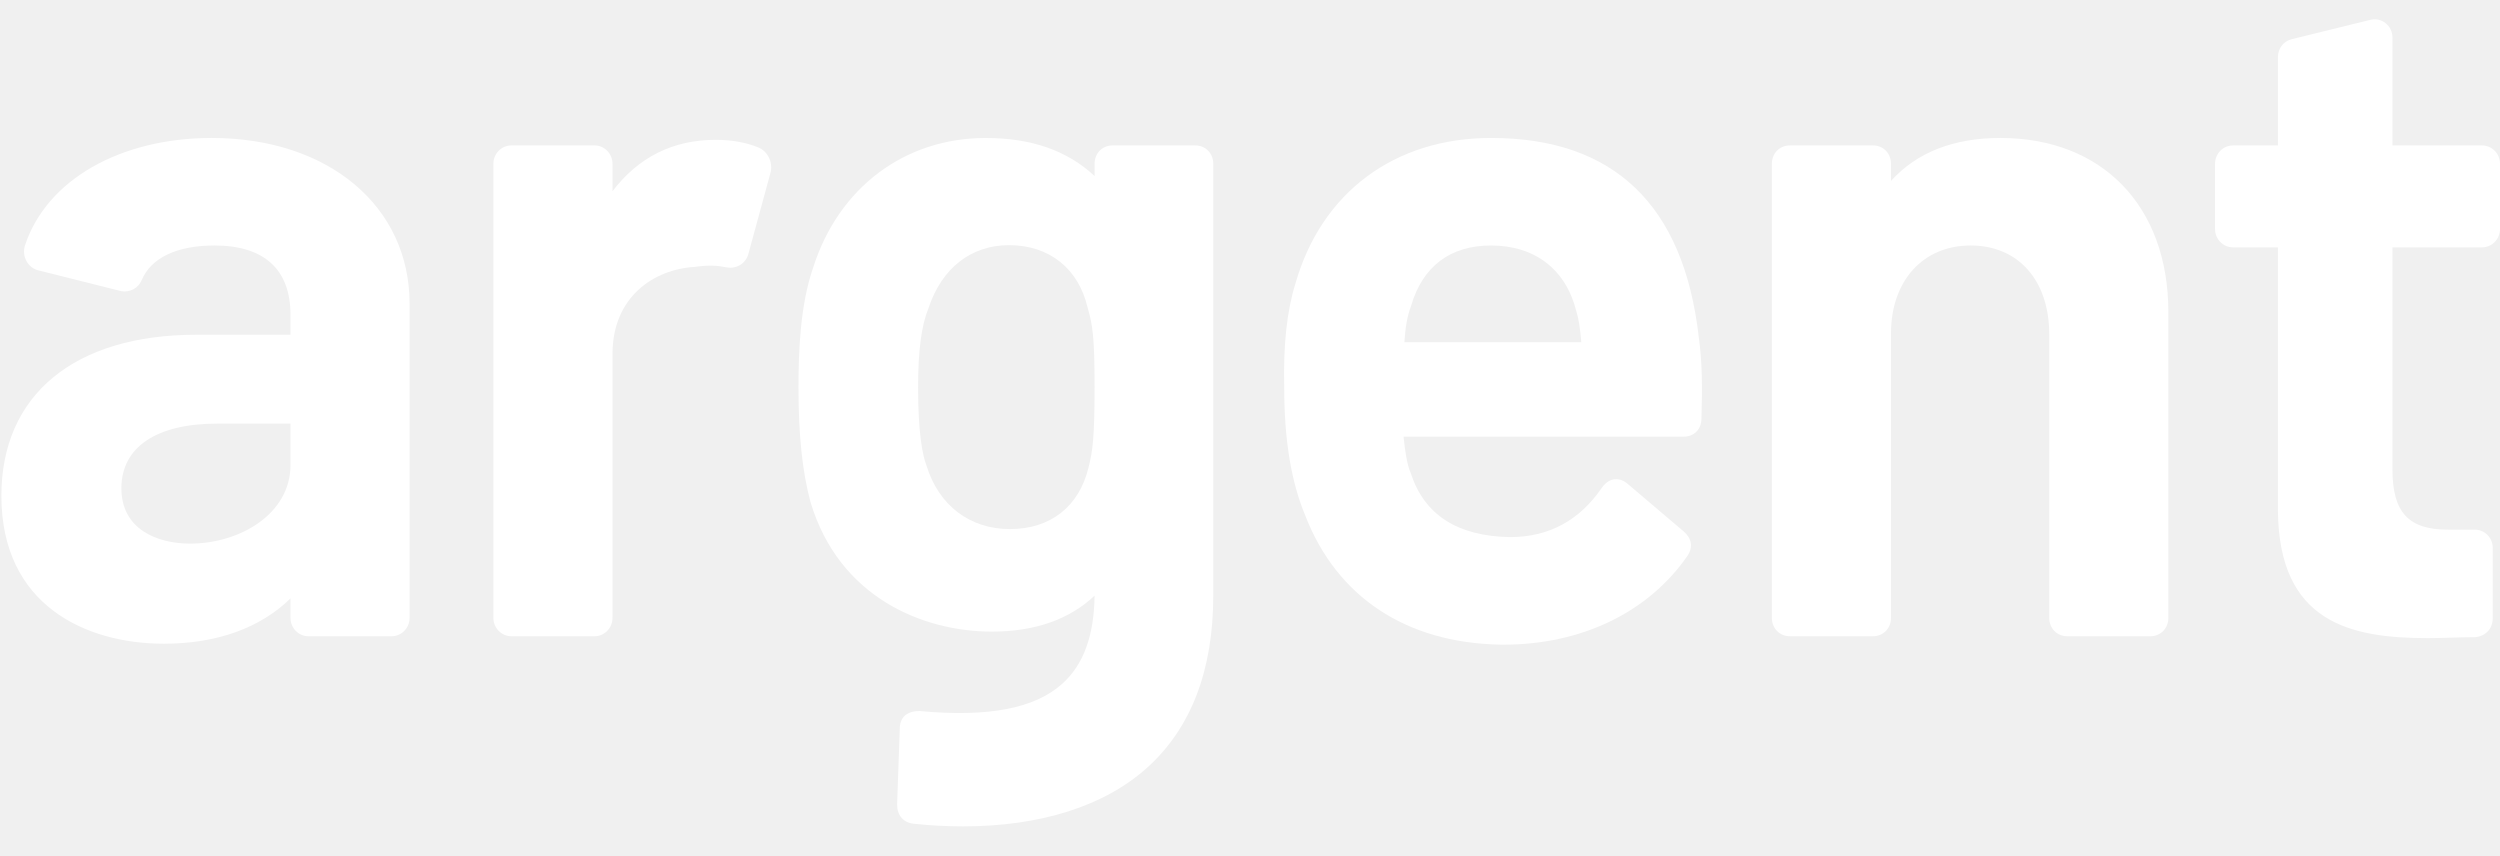
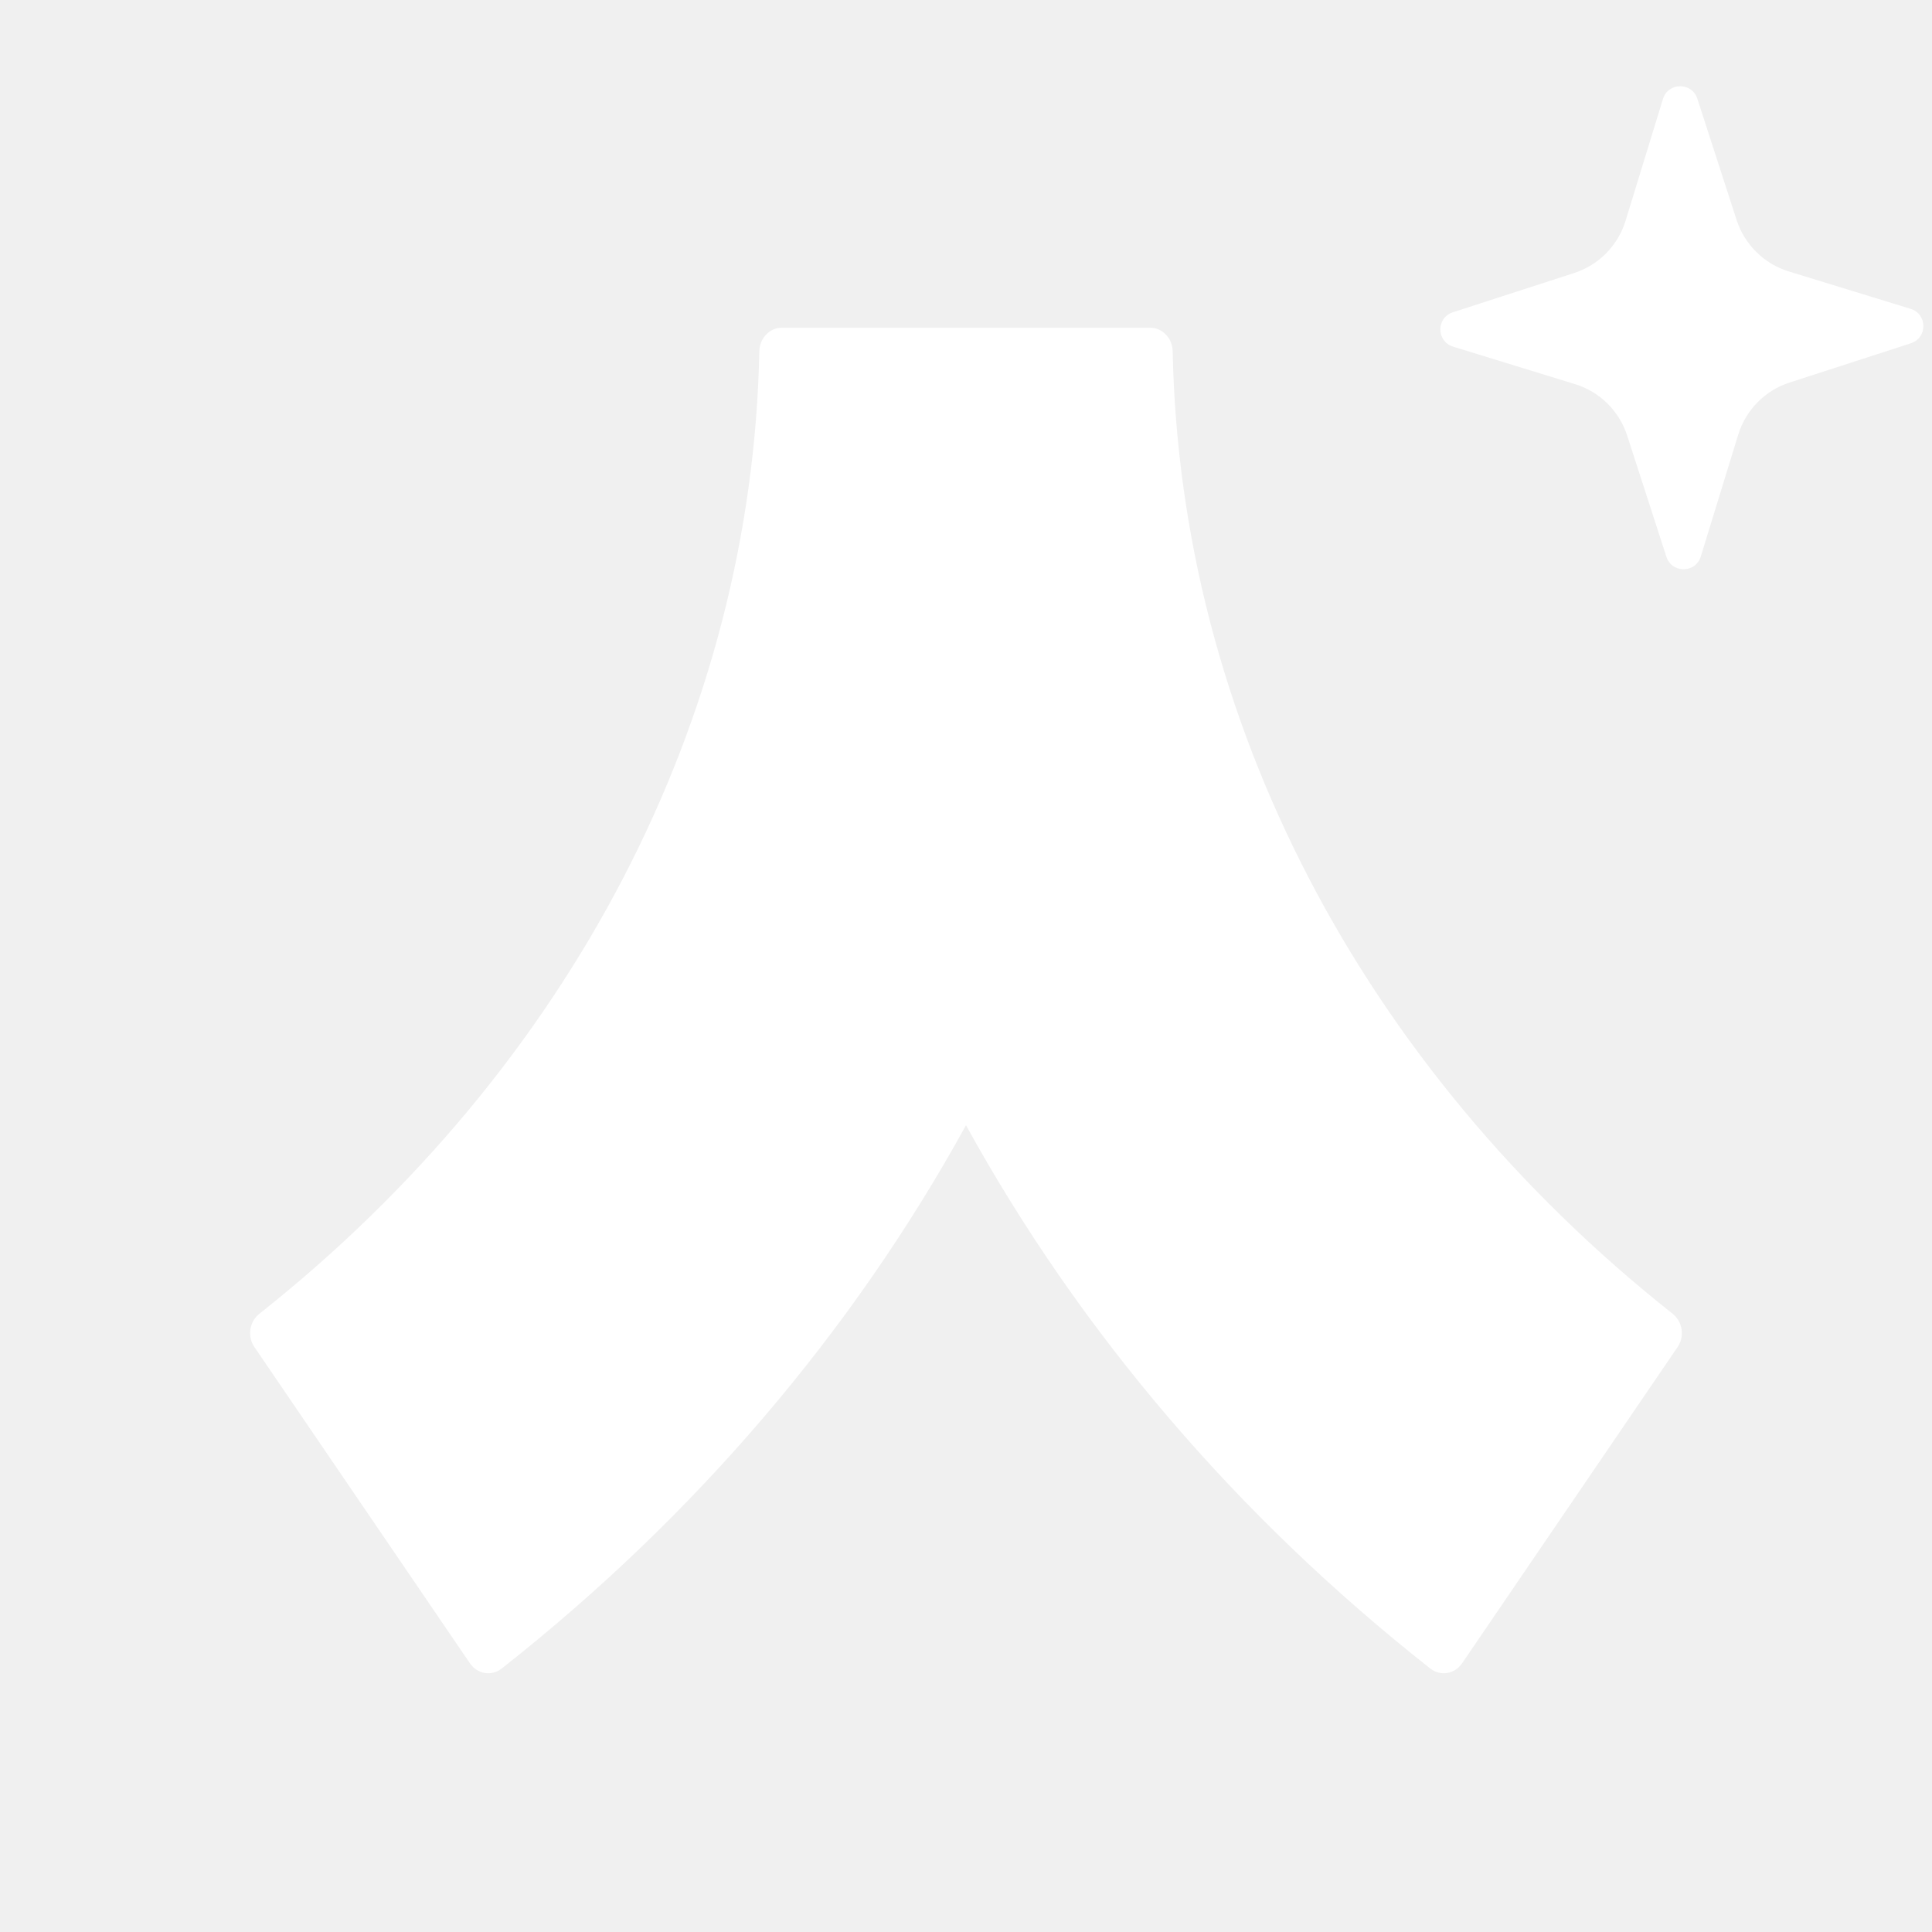
- <svg xmlns="http://www.w3.org/2000/svg" width="76" height="26" viewBox="0 0 76 26" fill="none">
-   <path d="M75.453 4.421H72.731V1.142C72.731 0.968 72.654 0.808 72.519 0.702C72.388 0.599 72.219 0.562 72.059 0.603L69.665 1.192C69.42 1.252 69.249 1.474 69.249 1.731V4.421H67.884C67.583 4.421 67.337 4.671 67.337 4.978V6.963C67.337 7.27 67.583 7.52 67.884 7.52H69.249V15.526C69.279 18.93 71.457 19.399 73.805 19.399C74.037 19.399 74.27 19.392 74.505 19.385C74.743 19.378 74.985 19.37 75.234 19.37L75.261 19.369C75.581 19.328 75.78 19.104 75.78 18.785V16.658C75.78 16.351 75.535 16.101 75.234 16.101H74.41C73.218 16.101 72.731 15.573 72.731 14.277V7.52H75.453C75.755 7.52 76 7.27 76 6.963V4.978C76 4.671 75.755 4.421 75.453 4.421Z" fill="white" />
-   <path d="M60.812 4.194C59.386 4.194 58.27 4.633 57.486 5.5V4.978C57.486 4.66 57.251 4.421 56.939 4.421H54.413C54.1 4.421 53.865 4.66 53.865 4.978V18.785C53.865 19.102 54.1 19.342 54.413 19.342H56.939C57.251 19.342 57.486 19.102 57.486 18.785V10.138C57.486 8.538 58.458 7.463 59.906 7.463C61.358 7.463 62.297 8.524 62.297 10.166V18.785C62.297 19.102 62.532 19.342 62.844 19.342H65.371C65.683 19.342 65.918 19.102 65.918 18.785V9.486C65.918 6.271 63.913 4.194 60.812 4.194Z" fill="white" />
-   <path d="M48.071 10.403H42.693C42.724 9.928 42.785 9.597 42.894 9.307L42.899 9.292C43.249 8.096 44.089 7.463 45.327 7.463C46.66 7.463 47.605 8.189 47.922 9.468C47.989 9.675 48.042 10.009 48.071 10.403ZM45.327 4.194C42.392 4.194 40.168 5.853 39.379 8.627C39.121 9.455 39.01 10.489 39.04 11.782C39.04 13.372 39.252 14.652 39.686 15.688C40.648 18.153 42.747 19.541 45.599 19.597C45.634 19.598 45.669 19.598 45.704 19.598C48.078 19.598 50.114 18.616 51.305 16.889C51.473 16.628 51.429 16.367 51.181 16.153L49.479 14.708C49.32 14.572 49.173 14.559 49.077 14.57C48.975 14.583 48.826 14.64 48.691 14.835C48.013 15.826 47.076 16.328 45.907 16.328C44.312 16.302 43.3 15.657 42.889 14.388C42.768 14.113 42.715 13.714 42.668 13.275H51.177C51.503 13.275 51.722 13.053 51.724 12.721C51.753 11.763 51.749 11.011 51.64 10.227C51.178 6.224 49.054 4.194 45.327 4.194Z" fill="white" />
-   <path d="M33.275 11.754C33.275 13.318 33.216 13.721 33.09 14.216C32.802 15.403 31.932 16.084 30.702 16.084C29.486 16.084 28.541 15.37 28.168 14.161C28.05 13.856 27.91 13.197 27.91 11.782C27.91 10.665 28.009 9.901 28.227 9.366C28.629 8.15 29.521 7.453 30.674 7.453C31.896 7.453 32.788 8.161 33.065 9.358C33.214 9.873 33.275 10.233 33.275 11.754ZM36.337 4.421H33.821C33.51 4.421 33.275 4.66 33.275 4.977V5.351C32.44 4.574 31.353 4.195 29.963 4.195C27.504 4.195 25.496 5.703 24.724 8.124C24.325 9.265 24.274 10.678 24.274 11.782C24.274 13.232 24.39 14.335 24.639 15.262C25.509 18.166 28.059 19.201 30.154 19.201C31.46 19.201 32.509 18.832 33.275 18.108C33.26 19.322 32.942 20.195 32.304 20.776C31.467 21.538 30.051 21.811 27.954 21.615C27.413 21.615 27.354 21.984 27.354 22.134L27.272 24.458C27.272 24.783 27.455 25.001 27.768 25.041C28.287 25.095 28.792 25.122 29.279 25.122C31.625 25.122 33.578 24.506 34.875 23.336C36.208 22.135 36.883 20.376 36.883 18.108V4.977C36.883 4.66 36.648 4.421 36.337 4.421Z" fill="white" />
-   <path d="M23.047 4.479C22.663 4.326 22.24 4.251 21.754 4.251C20.462 4.251 19.409 4.776 18.62 5.814V4.978C18.62 4.671 18.375 4.421 18.073 4.421H15.546C15.245 4.421 14.999 4.671 14.999 4.978V18.785C14.999 19.092 15.245 19.342 15.546 19.342H18.073C18.375 19.342 18.62 19.092 18.62 18.785V10.762C18.62 9.032 19.869 8.186 21.125 8.113C21.561 8.052 21.807 8.072 22.085 8.127C22.396 8.189 22.689 7.998 22.758 7.693L23.429 5.23C23.497 4.917 23.333 4.594 23.047 4.479Z" fill="white" />
-   <path d="M8.831 12.878V14.135C8.831 15.632 7.28 16.526 5.78 16.526C4.77 16.526 3.69 16.085 3.69 14.844C3.69 13.595 4.752 12.878 6.604 12.878H8.831ZM6.439 4.194C3.647 4.194 1.419 5.473 0.762 7.453C0.706 7.622 0.725 7.805 0.815 7.955C0.898 8.097 1.036 8.195 1.195 8.226L3.685 8.851C3.946 8.899 4.206 8.759 4.306 8.518C4.591 7.838 5.377 7.463 6.521 7.463C8.032 7.463 8.831 8.192 8.831 9.571V10.176H5.972C2.259 10.176 0.042 12.006 0.042 15.071C0.042 18.387 2.595 19.569 4.983 19.569C6.586 19.569 7.91 19.092 8.831 18.191V18.785C8.831 19.092 9.076 19.342 9.378 19.342H11.904C12.206 19.342 12.451 19.092 12.451 18.785V9.231C12.451 6.265 9.979 4.194 6.439 4.194Z" fill="white" />
+ <svg xmlns="http://www.w3.org/2000/svg" width="112" height="112" viewBox="0 0 112 112" fill="none">
+   <path d="M66.679 19H45.321C44.607 19 44.035 19.609 44.019 20.366C43.588 41.652 33.094 61.855 15.031 76.165C14.457 76.619 14.327 77.472 14.746 78.087L27.243 96.424C27.668 97.048 28.496 97.189 29.079 96.73C40.373 87.841 49.458 77.118 56 65.232C62.542 77.118 71.627 87.841 82.921 96.73C83.504 97.189 84.332 97.048 84.758 96.424L97.254 78.087C97.673 77.472 97.542 76.619 96.969 76.165C78.906 61.855 68.412 41.652 67.981 20.366C67.966 19.609 67.393 19 66.679 19Z" fill="white" />
+   <path d="M96.603 32.277L94.327 25.246C93.864 23.819 92.737 22.707 91.302 22.267L84.237 20.095C83.262 19.795 83.251 18.417 84.224 18.104L91.252 15.829C92.68 15.366 93.794 14.236 94.234 12.803L96.403 5.739C96.704 4.761 98.082 4.751 98.397 5.723L100.673 12.754C101.136 14.181 102.263 15.293 103.698 15.736L110.763 17.905C111.738 18.205 111.749 19.583 110.776 19.899L103.748 22.174C102.32 22.634 101.206 23.764 100.766 25.199L98.596 32.261C98.296 33.239 96.918 33.249 96.603 32.277Z" fill="white" />
</svg>
